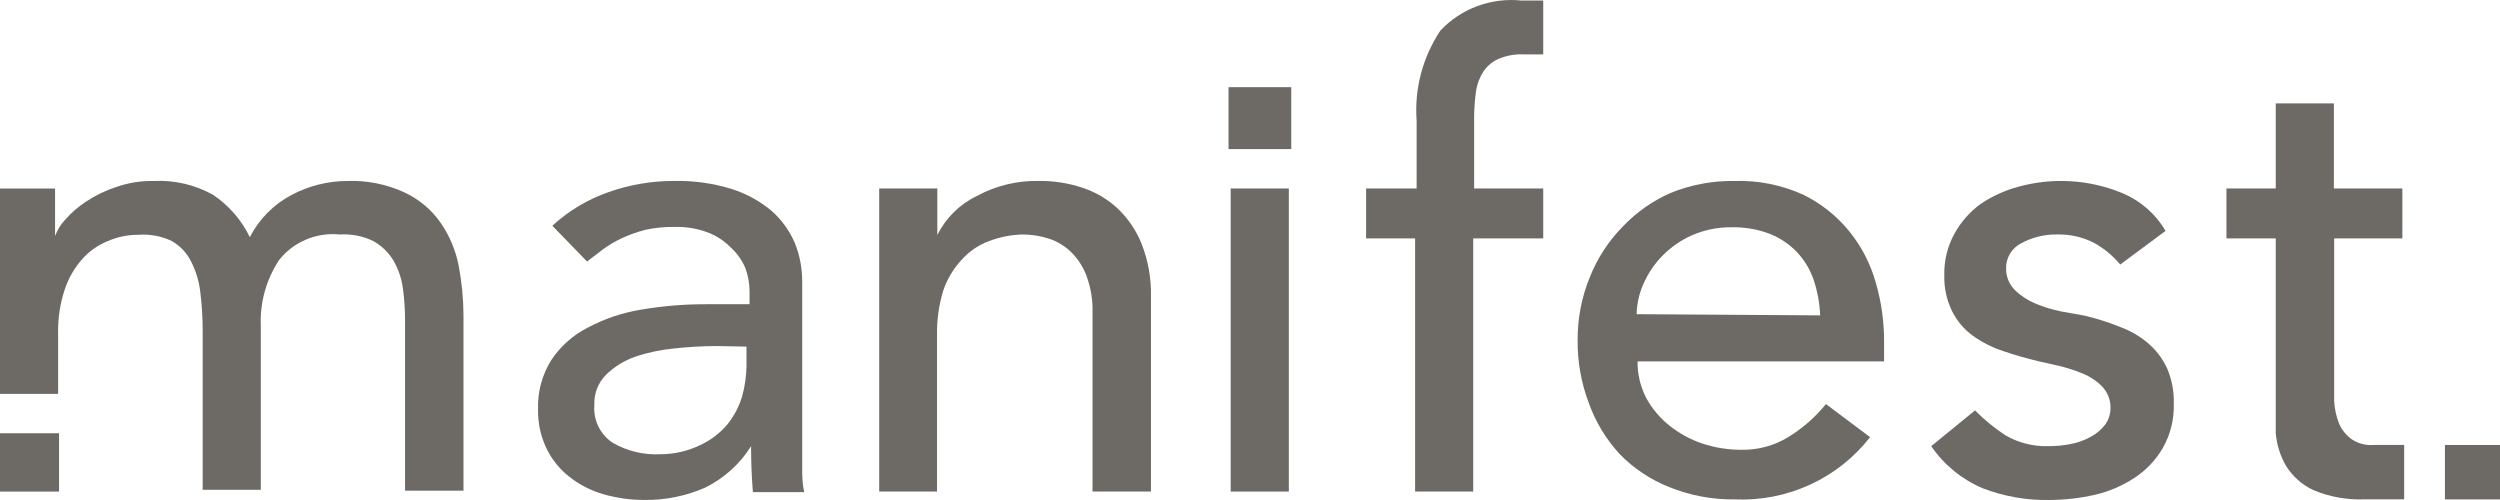
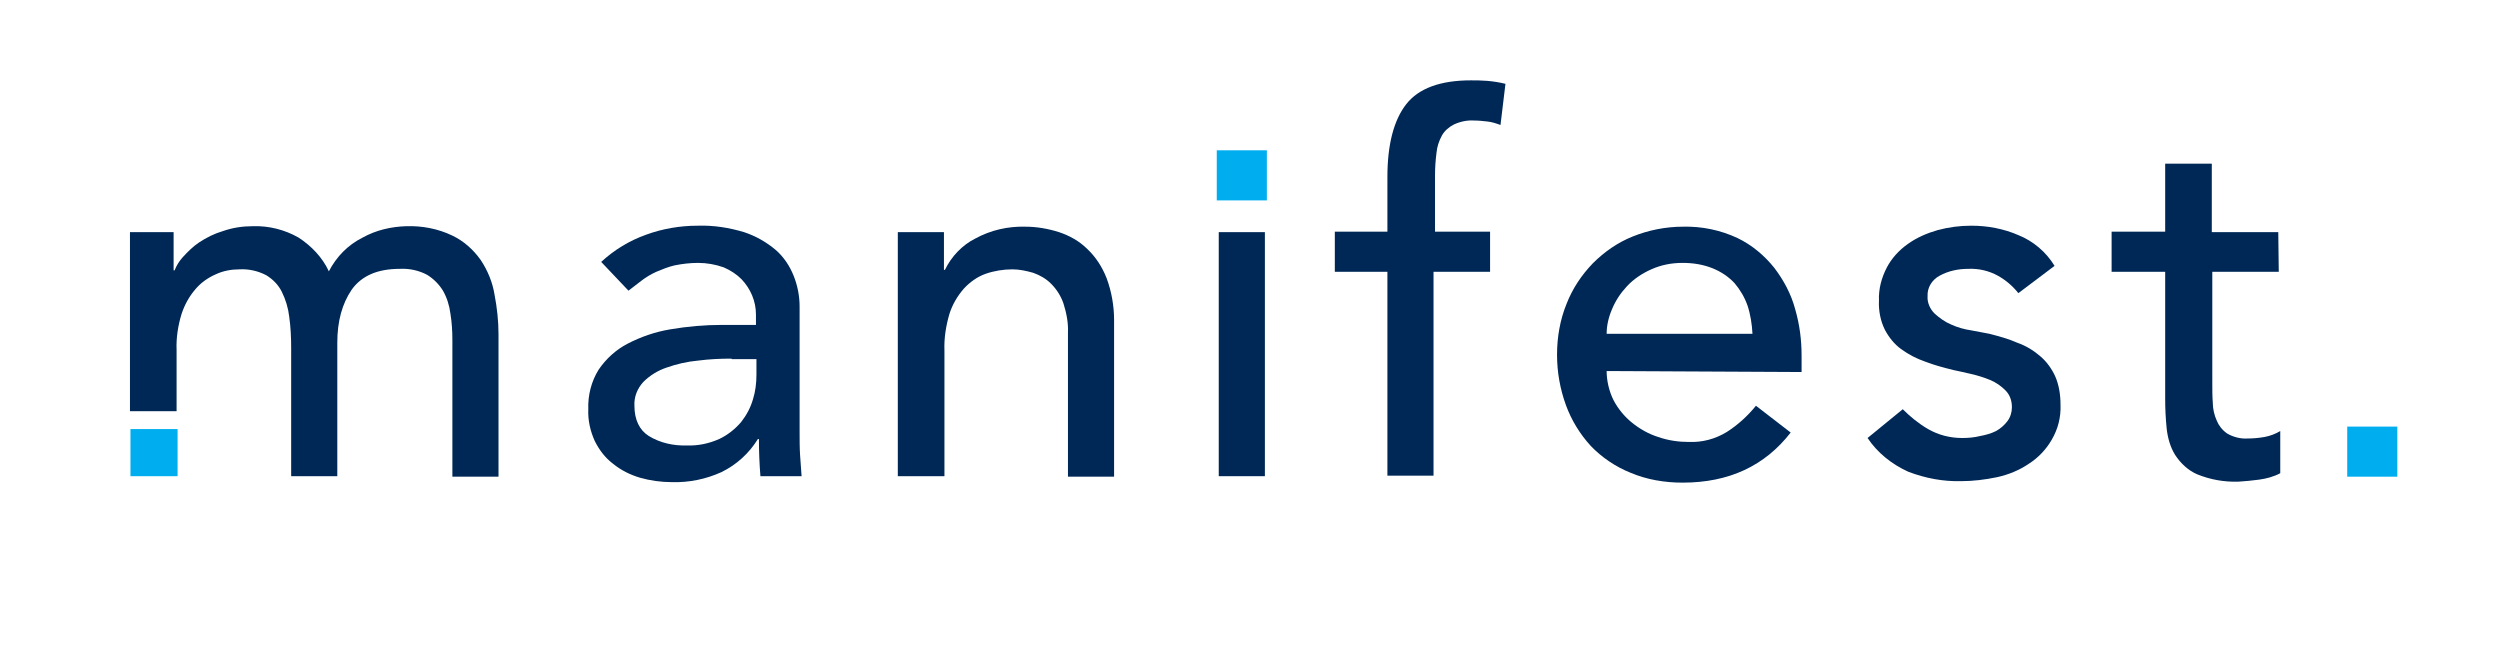
- <svg xmlns="http://www.w3.org/2000/svg" width="100" height="20" viewBox="0 0 100 20" fill="none">
-   <path d="M22.094 9.03C22.743 8.433 23.51 7.974 24.346 7.683C25.186 7.387 26.071 7.236 26.963 7.238C27.747 7.221 28.528 7.331 29.276 7.562C29.861 7.749 30.402 8.047 30.871 8.44C31.271 8.797 31.587 9.236 31.796 9.727C31.99 10.214 32.089 10.732 32.088 11.255V17.461C32.088 17.894 32.088 18.279 32.088 18.663C32.088 19.048 32.088 19.361 32.173 19.686H30.116C30.067 19.076 30.043 18.463 30.043 17.846C29.599 18.558 28.962 19.133 28.205 19.505C27.439 19.842 26.608 20.01 25.77 19.998C25.218 19.998 24.669 19.921 24.139 19.77C23.642 19.628 23.179 19.391 22.776 19.072C22.388 18.77 22.075 18.383 21.863 17.942C21.626 17.45 21.509 16.91 21.522 16.366C21.499 15.671 21.686 14.985 22.057 14.394C22.421 13.85 22.92 13.406 23.506 13.107C24.175 12.75 24.899 12.506 25.648 12.385C26.517 12.237 27.397 12.165 28.278 12.169H29.982V11.628C29.979 11.316 29.921 11.006 29.812 10.714C29.675 10.398 29.472 10.115 29.215 9.884C28.958 9.624 28.646 9.423 28.302 9.294C27.89 9.141 27.452 9.067 27.012 9.078C26.603 9.067 26.194 9.108 25.794 9.198C25.481 9.281 25.176 9.389 24.882 9.523C24.616 9.647 24.363 9.796 24.127 9.968L23.482 10.461L22.094 9.03ZM28.667 13.841C28.102 13.844 27.537 13.876 26.975 13.937C26.436 13.987 25.905 14.1 25.393 14.274C24.958 14.427 24.564 14.674 24.236 14.995C24.08 15.154 23.959 15.342 23.879 15.549C23.8 15.756 23.764 15.977 23.774 16.198C23.749 16.489 23.803 16.781 23.929 17.045C24.055 17.309 24.249 17.535 24.492 17.701C25.073 18.041 25.741 18.204 26.415 18.17C26.964 18.169 27.504 18.046 27.998 17.809C28.42 17.615 28.794 17.332 29.093 16.98C29.365 16.641 29.568 16.253 29.69 15.837C29.797 15.445 29.854 15.041 29.86 14.634V13.865L28.667 13.841Z" fill="#6D6964" />
-   <path d="M35.168 7.538H37.493V9.403C37.829 8.721 38.386 8.171 39.075 7.839C39.843 7.423 40.708 7.215 41.583 7.238C42.158 7.234 42.73 7.323 43.275 7.502C43.806 7.673 44.292 7.956 44.699 8.332C45.126 8.738 45.458 9.231 45.673 9.775C45.931 10.443 46.055 11.154 46.038 11.868V19.662H43.701V12.506C43.716 12.014 43.637 11.525 43.47 11.062C43.339 10.696 43.127 10.363 42.849 10.088C42.6 9.842 42.295 9.656 41.961 9.547C41.622 9.438 41.269 9.381 40.914 9.379C40.451 9.389 39.994 9.479 39.562 9.643C39.147 9.798 38.775 10.049 38.479 10.377C38.147 10.729 37.894 11.148 37.736 11.604C37.555 12.192 37.469 12.805 37.481 13.42V19.662H35.168V7.538Z" fill="#6D6964" />
-   <path d="M65.503 14.455C65.496 14.96 65.613 15.46 65.844 15.911C66.074 16.337 66.389 16.713 66.769 17.017C67.161 17.332 67.606 17.576 68.084 17.739C68.586 17.906 69.112 17.991 69.642 17.991C70.307 18.006 70.962 17.831 71.528 17.486C72.104 17.133 72.614 16.685 73.038 16.163L74.803 17.486C74.169 18.301 73.346 18.953 72.403 19.386C71.46 19.82 70.425 20.022 69.386 19.976C68.489 19.987 67.599 19.819 66.769 19.483C66.014 19.184 65.334 18.729 64.773 18.148C64.236 17.56 63.822 16.873 63.555 16.127C63.248 15.32 63.096 14.464 63.105 13.601C63.101 12.74 63.266 11.886 63.592 11.088C63.89 10.335 64.337 9.648 64.906 9.067C65.446 8.497 66.096 8.039 66.818 7.72C67.632 7.388 68.506 7.225 69.386 7.239C70.334 7.209 71.276 7.399 72.137 7.792C72.856 8.146 73.488 8.651 73.987 9.272C74.472 9.877 74.828 10.572 75.034 11.316C75.252 12.067 75.362 12.844 75.363 13.626V14.455H65.503ZM72.807 12.615C72.787 12.137 72.701 11.663 72.551 11.208C72.413 10.798 72.189 10.421 71.894 10.102C71.588 9.777 71.214 9.523 70.798 9.356C70.305 9.168 69.78 9.079 69.252 9.091C68.716 9.087 68.186 9.193 67.694 9.404C66.814 9.789 66.113 10.49 65.734 11.364C65.564 11.744 65.474 12.153 65.466 12.567L72.807 12.615Z" fill="#6D6964" />
-   <path d="M84.808 10.582C84.524 10.237 84.177 9.948 83.786 9.728C83.326 9.486 82.81 9.366 82.289 9.379C81.787 9.37 81.292 9.49 80.852 9.728C80.665 9.823 80.508 9.968 80.401 10.146C80.293 10.325 80.239 10.53 80.244 10.738C80.241 10.898 80.271 11.057 80.332 11.206C80.392 11.355 80.482 11.49 80.597 11.604C80.835 11.836 81.116 12.019 81.424 12.145C81.754 12.283 82.096 12.388 82.447 12.458L83.384 12.626C83.862 12.738 84.33 12.887 84.784 13.071C85.203 13.221 85.591 13.445 85.928 13.733C86.249 14.008 86.506 14.349 86.683 14.731C86.876 15.183 86.968 15.672 86.951 16.162C86.968 16.776 86.817 17.383 86.513 17.918C86.233 18.403 85.841 18.815 85.368 19.121C84.886 19.436 84.35 19.665 83.786 19.794C83.195 19.928 82.591 19.996 81.984 19.999C81.069 20.018 80.159 19.858 79.306 19.53C78.471 19.175 77.757 18.591 77.249 17.846L79.002 16.415C79.37 16.79 79.778 17.125 80.219 17.413C80.738 17.715 81.334 17.865 81.936 17.846C82.234 17.847 82.532 17.819 82.824 17.762C83.106 17.71 83.378 17.612 83.628 17.473C83.852 17.357 84.047 17.192 84.2 16.992C84.348 16.794 84.425 16.553 84.419 16.306C84.424 15.994 84.306 15.693 84.09 15.465C83.874 15.242 83.612 15.066 83.323 14.947C83.012 14.818 82.69 14.714 82.362 14.635L81.558 14.454C81.059 14.334 80.584 14.202 80.134 14.045C79.699 13.903 79.289 13.696 78.917 13.432C78.566 13.177 78.282 12.843 78.089 12.458C77.865 12.005 77.757 11.506 77.772 11.003C77.759 10.428 77.898 9.86 78.174 9.355C78.432 8.881 78.794 8.47 79.233 8.152C79.695 7.843 80.205 7.611 80.743 7.467C82.09 7.097 83.524 7.178 84.821 7.695C85.578 7.995 86.213 8.537 86.622 9.235L84.808 10.582Z" fill="#6D6964" />
-   <path d="M49.227 7.539H51.553V19.662H49.227V7.539Z" fill="#6D6964" />
-   <path d="M18.345 10.619C18.225 10.007 17.98 9.426 17.626 8.911C17.266 8.394 16.775 7.98 16.202 7.708C15.477 7.369 14.679 7.208 13.877 7.239C13.108 7.244 12.352 7.434 11.674 7.792C10.949 8.171 10.362 8.764 9.994 9.488C9.664 8.804 9.156 8.218 8.521 7.792C7.803 7.391 6.984 7.199 6.16 7.239C5.646 7.229 5.134 7.31 4.65 7.48C4.219 7.62 3.809 7.819 3.433 8.069C3.125 8.272 2.847 8.514 2.605 8.791C2.428 8.978 2.292 9.199 2.203 9.44V9.44V7.54H0V15.754H2.325V13.349C2.311 12.745 2.401 12.143 2.593 11.569C2.741 11.126 2.977 10.717 3.287 10.366C3.566 10.05 3.916 9.803 4.309 9.645C4.692 9.477 5.107 9.391 5.527 9.392C5.992 9.355 6.458 9.442 6.878 9.645C7.21 9.836 7.477 10.121 7.645 10.462C7.837 10.839 7.96 11.246 8.01 11.665C8.076 12.192 8.108 12.722 8.107 13.253V19.591H10.432V13.036C10.393 12.104 10.648 11.184 11.163 10.402C11.447 10.042 11.82 9.759 12.246 9.58C12.672 9.401 13.137 9.332 13.597 9.38C14.059 9.351 14.521 9.442 14.936 9.645C15.269 9.831 15.546 10.101 15.74 10.426C15.939 10.771 16.067 11.151 16.117 11.545C16.177 11.987 16.205 12.433 16.202 12.88V19.627H18.539V12.603C18.536 11.937 18.471 11.273 18.345 10.619V10.619Z" fill="#6D6964" />
-   <path d="M94.949 17.797C94.645 17.825 94.34 17.748 94.085 17.581C93.98 17.51 93.886 17.425 93.805 17.328C93.703 17.214 93.621 17.084 93.562 16.943C93.449 16.655 93.383 16.35 93.367 16.041C93.367 15.716 93.367 15.38 93.367 15.031V9.535H96.094V7.538H93.355V4.135H91.03V7.538H89.058V9.535H91.03V15.849C91.03 16.342 91.03 16.835 91.03 17.328C91.069 17.79 91.21 18.237 91.444 18.639C91.704 19.056 92.08 19.39 92.527 19.601C93.169 19.871 93.863 19.998 94.56 19.974H96.167V17.797H94.949Z" fill="#6D6964" />
-   <path d="M59.026 3.763C59.056 3.461 59.152 3.17 59.306 2.909C59.45 2.672 59.662 2.484 59.915 2.367C60.24 2.224 60.594 2.158 60.95 2.175H61.729V0.022H60.864C60.265 -0.041 59.66 0.035 59.095 0.243C58.531 0.452 58.024 0.788 57.614 1.225C56.904 2.291 56.571 3.56 56.665 4.833V7.539H54.644V9.536H56.604V19.662H58.929V9.536H61.729V7.539H58.965V4.905C58.959 4.523 58.979 4.142 59.026 3.763V3.763Z" fill="#6D6964" />
-   <path d="M51.65 3.487H49.142V5.964H51.65V3.487Z" fill="#6D6964" />
-   <path d="M2.362 17.33H0V19.663H2.362V17.33Z" fill="#6D6964" />
-   <path d="M100 19.976V17.799H97.797V19.976H100Z" fill="#6D6964" />
+ <svg xmlns="http://www.w3.org/2000/svg" version="1.1" id="Layer_1" x="0px" y="0px" viewBox="0 0 504 134" style="enable-background:new 0 0 504 134;" xml:space="preserve">
+   <style type="text/css">
+ 	.st0{fill:#002856;}
+ 	.st1{fill:#00AEEF;}
+ </style>
+   <path class="st0" d="M26.3,46.8H35v7.7h0.2c0.4-1,0.9-1.8,1.6-2.6c1-1.1,2.1-2.2,3.3-3c1.5-1,3.1-1.8,4.8-2.3c2-0.7,4-1,6.1-1  c3.2-0.1,6.4,0.7,9.2,2.3c2.6,1.7,4.8,4,6.1,6.8c1.5-2.9,3.8-5.3,6.8-6.8c2.7-1.5,5.7-2.2,8.8-2.3c3.2-0.1,6.4,0.5,9.3,1.9  c2.3,1.1,4.2,2.8,5.7,4.9c1.4,2.1,2.4,4.5,2.8,7c0.5,2.6,0.8,5.3,0.8,8v28.7h-9.3V68.6c0-1.8-0.1-3.6-0.4-5.4  c-0.2-1.6-0.7-3.2-1.5-4.6c-0.8-1.3-1.9-2.4-3.2-3.2c-1.7-0.9-3.6-1.3-5.5-1.2c-4.5,0-7.7,1.4-9.7,4.2c-1.9,2.8-2.9,6.3-2.9,10.7  v26.9h-9.3V70.2c0-2.2-0.1-4.3-0.4-6.4c-0.2-1.7-0.7-3.4-1.5-5c-0.7-1.4-1.8-2.5-3.1-3.3c-1.7-0.9-3.6-1.3-5.4-1.2  c-1.7,0-3.3,0.3-4.8,1c-1.6,0.7-3,1.7-4.1,3c-1.3,1.5-2.2,3.2-2.8,5c-0.7,2.3-1.1,4.8-1,7.2v12.4h-9.4V46.8z" />
+   <path class="st0" d="M121.2,52.8c2.6-2.4,5.7-4.3,9.1-5.5c3.3-1.2,6.8-1.8,10.4-1.8c3.2-0.1,6.3,0.4,9.3,1.3c2.4,0.8,4.5,2,6.4,3.6  c1.6,1.4,2.8,3.2,3.6,5.2c0.8,2,1.2,4.1,1.2,6.2V87c0,1.7,0,3.3,0.1,4.8s0.2,2.8,0.3,4.2h-8.3c-0.2-2.5-0.3-5-0.3-7.5h-0.2  c-1.8,2.9-4.3,5.2-7.4,6.7c-3.1,1.4-6.5,2.1-9.9,2c-2.2,0-4.4-0.3-6.5-0.9c-2-0.6-3.8-1.5-5.4-2.8c-1.6-1.2-2.8-2.8-3.7-4.6  c-0.9-2-1.4-4.2-1.3-6.4c-0.1-2.8,0.6-5.6,2.1-8c1.5-2.2,3.5-4,5.8-5.2c2.7-1.4,5.6-2.4,8.6-2.9c3.5-0.6,7-0.9,10.5-0.9h6.8v-2.1  c0-2.7-1.1-5.2-2.9-7.1c-1-1-2.2-1.8-3.6-2.4c-1.7-0.6-3.4-0.9-5.2-0.9c-1.6,0-3.2,0.2-4.7,0.5c-1.3,0.3-2.5,0.8-3.7,1.3  c-1.1,0.5-2.1,1.1-3,1.8l-2.6,2L121.2,52.8z M147.5,72.3c-2.3,0-4.5,0.1-6.8,0.4c-2.2,0.2-4.3,0.7-6.3,1.4c-1.8,0.6-3.4,1.6-4.7,2.9  c-1.2,1.3-1.9,3-1.8,4.8c0,2.8,1,4.9,2.9,6.1c2.3,1.4,5,2,7.7,1.9c2.2,0.1,4.5-0.4,6.5-1.3c1.7-0.8,3.2-2,4.4-3.4  c1.1-1.4,1.9-2.9,2.4-4.6c0.5-1.6,0.7-3.3,0.7-5v-3.1H147.5z" />
+   <path class="st0" d="M181,46.8h9.3v7.6h0.2c1.3-2.7,3.5-5,6.1-6.3c3.1-1.7,6.6-2.5,10.1-2.4c2.3,0,4.6,0.4,6.8,1.1  c2.1,0.7,4.1,1.8,5.7,3.4c1.7,1.6,3,3.6,3.9,5.9c1,2.7,1.5,5.6,1.5,8.4v31.6h-9.3v-29c0.1-2-0.3-4-0.9-5.9c-0.5-1.5-1.4-2.9-2.5-4  c-1-1-2.2-1.7-3.6-2.2c-1.4-0.4-2.8-0.7-4.2-0.7c-1.8,0-3.7,0.3-5.4,0.9c-1.7,0.6-3.2,1.7-4.4,3c-1.3,1.5-2.3,3.2-2.9,5.1  c-0.7,2.4-1.1,4.9-1,7.4v25.3H181V46.8z" />
+   <path class="st0" d="M245.7,46.8h9.3v49.2h-9.3L245.7,46.8z" />
+   <path class="st0" d="M279.7,54.8h-10.6v-8.1h10.6v-11c0-6.6,1.3-11.5,3.8-14.7s6.9-4.8,13-4.8c1,0,2.1,0,3.3,0.1  c1.2,0.1,2.5,0.3,3.7,0.6l-1,8.3c-0.8-0.3-1.7-0.6-2.6-0.7c-0.9-0.1-1.8-0.2-2.7-0.2c-1.4-0.1-2.8,0.2-4.1,0.8  c-1,0.5-1.9,1.3-2.4,2.2c-0.6,1.1-1,2.3-1.1,3.5c-0.2,1.5-0.3,3.1-0.3,4.6v11.3h11.1v8.1H289v41.1h-9.3L279.7,54.8z" />
+   <path class="st0" d="M323.9,74.8c0,2,0.5,4.1,1.4,5.9c0.9,1.7,2.2,3.3,3.7,4.5c1.6,1.3,3.4,2.3,5.3,2.9c2,0.7,4.1,1,6.2,1  c2.7,0.1,5.3-0.6,7.6-2c2.2-1.4,4.2-3.2,5.9-5.3l7,5.4c-5.2,6.7-12.4,10.1-21.8,10.1c-3.6,0-7.2-0.6-10.5-2c-3-1.2-5.8-3.1-8-5.4  c-2.2-2.4-3.9-5.2-5-8.2c-1.2-3.3-1.8-6.7-1.8-10.2c0-3.5,0.6-7,1.9-10.2c1.2-3.1,3-5.8,5.3-8.2c2.3-2.3,5-4.2,8-5.4  c3.2-1.3,6.7-2,10.2-2c3.8-0.1,7.6,0.7,11,2.3c2.9,1.4,5.4,3.5,7.4,6c1.9,2.5,3.4,5.3,4.2,8.3c0.9,3.1,1.3,6.2,1.3,9.4v3.3  L323.9,74.8z M353.3,67.3c-0.1-1.9-0.4-3.9-1-5.7c-0.6-1.7-1.5-3.2-2.6-4.5c-1.2-1.3-2.7-2.3-4.4-3c-2-0.8-4-1.1-6.1-1.1  c-2.2,0-4.3,0.4-6.3,1.3c-1.8,0.8-3.5,1.9-4.9,3.4c-1.3,1.4-2.3,2.9-3,4.6c-0.7,1.6-1.1,3.3-1.1,5L353.3,67.3z" />
+   <path class="st0" d="M406.9,59.1c-1.1-1.4-2.5-2.6-4.1-3.5c-1.8-1-3.9-1.5-6-1.4c-2,0-4,0.4-5.8,1.4c-1.5,0.8-2.5,2.4-2.4,4.1  c-0.1,1.3,0.5,2.6,1.4,3.5c1,0.9,2.1,1.7,3.3,2.2c1.3,0.6,2.7,1,4.1,1.2l3.7,0.7c1.9,0.5,3.8,1,5.6,1.8c1.7,0.6,3.2,1.5,4.6,2.7  c1.3,1.1,2.3,2.5,3,4c0.8,1.8,1.1,3.8,1.1,5.8c0.1,2.5-0.5,4.9-1.8,7.1c-1.1,1.9-2.7,3.6-4.6,4.8c-1.9,1.3-4.1,2.2-6.4,2.7  c-2.4,0.5-4.8,0.8-7.2,0.8c-3.7,0.1-7.3-0.6-10.7-1.9c-3.3-1.5-6.2-3.8-8.2-6.8l7.1-5.8c1.5,1.5,3.2,2.9,5.1,4  c2.1,1.2,4.4,1.8,6.9,1.8c1.2,0,2.4-0.1,3.6-0.4c1.1-0.2,2.2-0.5,3.2-1c0.9-0.5,1.7-1.2,2.3-2c0.6-0.8,0.9-1.8,0.9-2.8  c0-1.3-0.4-2.5-1.3-3.4c-0.9-0.9-1.9-1.6-3.1-2.1c-1.2-0.5-2.5-0.9-3.8-1.2c-1.4-0.3-2.5-0.6-3.6-0.8c-2-0.5-3.9-1-5.7-1.7  c-1.7-0.6-3.3-1.4-4.8-2.5c-1.4-1-2.5-2.4-3.3-3.9c-0.9-1.8-1.3-3.9-1.2-5.9c-0.1-2.3,0.5-4.6,1.6-6.7c1-1.9,2.5-3.5,4.2-4.7  c1.8-1.3,3.9-2.2,6-2.8c2.2-0.6,4.5-0.9,6.8-0.9c3.3,0,6.5,0.6,9.5,1.9c3,1.2,5.6,3.4,7.3,6.2L406.9,59.1z" />
+   <path class="st0" d="M459.4,54.8H446v22.3c0,1.4,0,2.8,0.1,4.1c0,1.2,0.3,2.5,0.8,3.6c0.4,1,1.1,1.9,2.1,2.6c1.2,0.7,2.7,1.1,4.1,1  c1.1,0,2.3-0.1,3.4-0.3c1.1-0.2,2.2-0.6,3.2-1.2v8.5c-1.3,0.7-2.8,1.1-4.3,1.3c-1.4,0.2-2.7,0.3-4.1,0.4c-2.9,0.1-5.7-0.4-8.4-1.5  c-1.8-0.8-3.3-2.2-4.4-3.9c-1-1.6-1.5-3.5-1.7-5.3c-0.2-2-0.3-4-0.3-6V54.8h-10.8v-8.1h10.8V33h9.4v13.8h13.4L459.4,54.8z" />
+   <rect x="26.3" y="86.5" class="st1" width="9.5" height="9.5" />
+   <rect x="473.2" y="86" class="st1" width="10.1" height="10.1" />
+   <rect x="245.3" y="30.3" class="st1" width="10.1" height="10.1" />
</svg>
